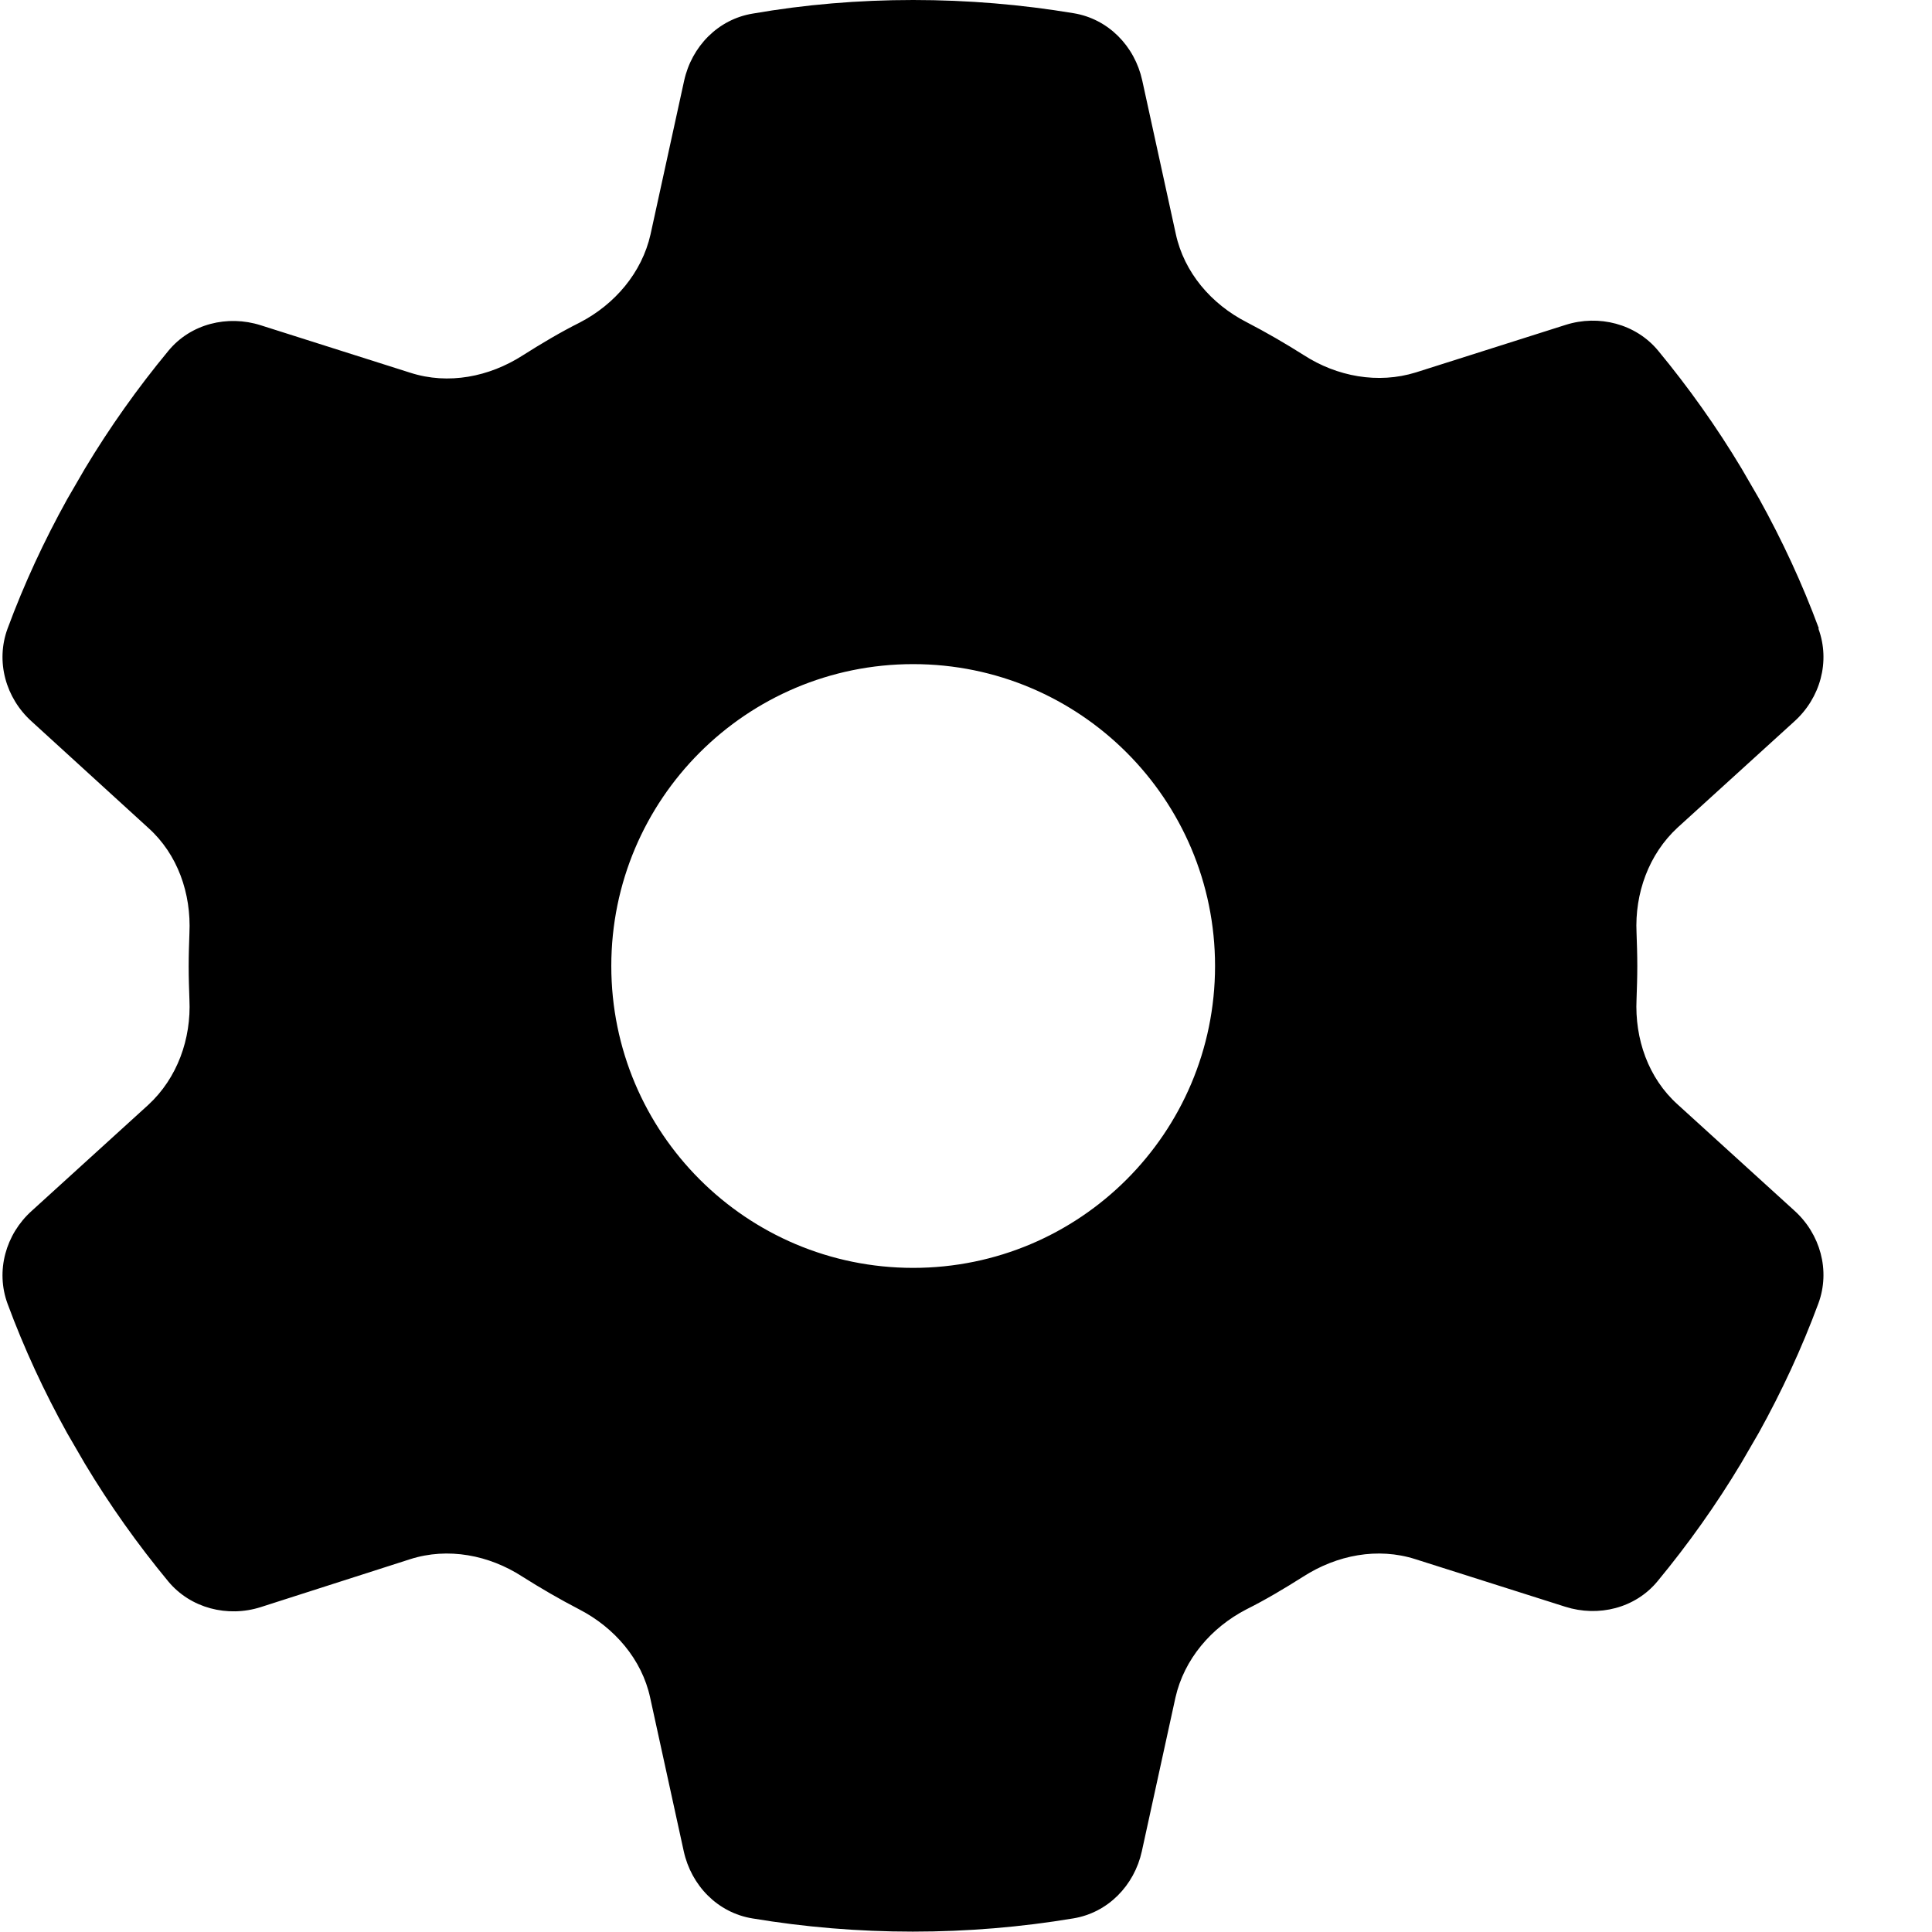
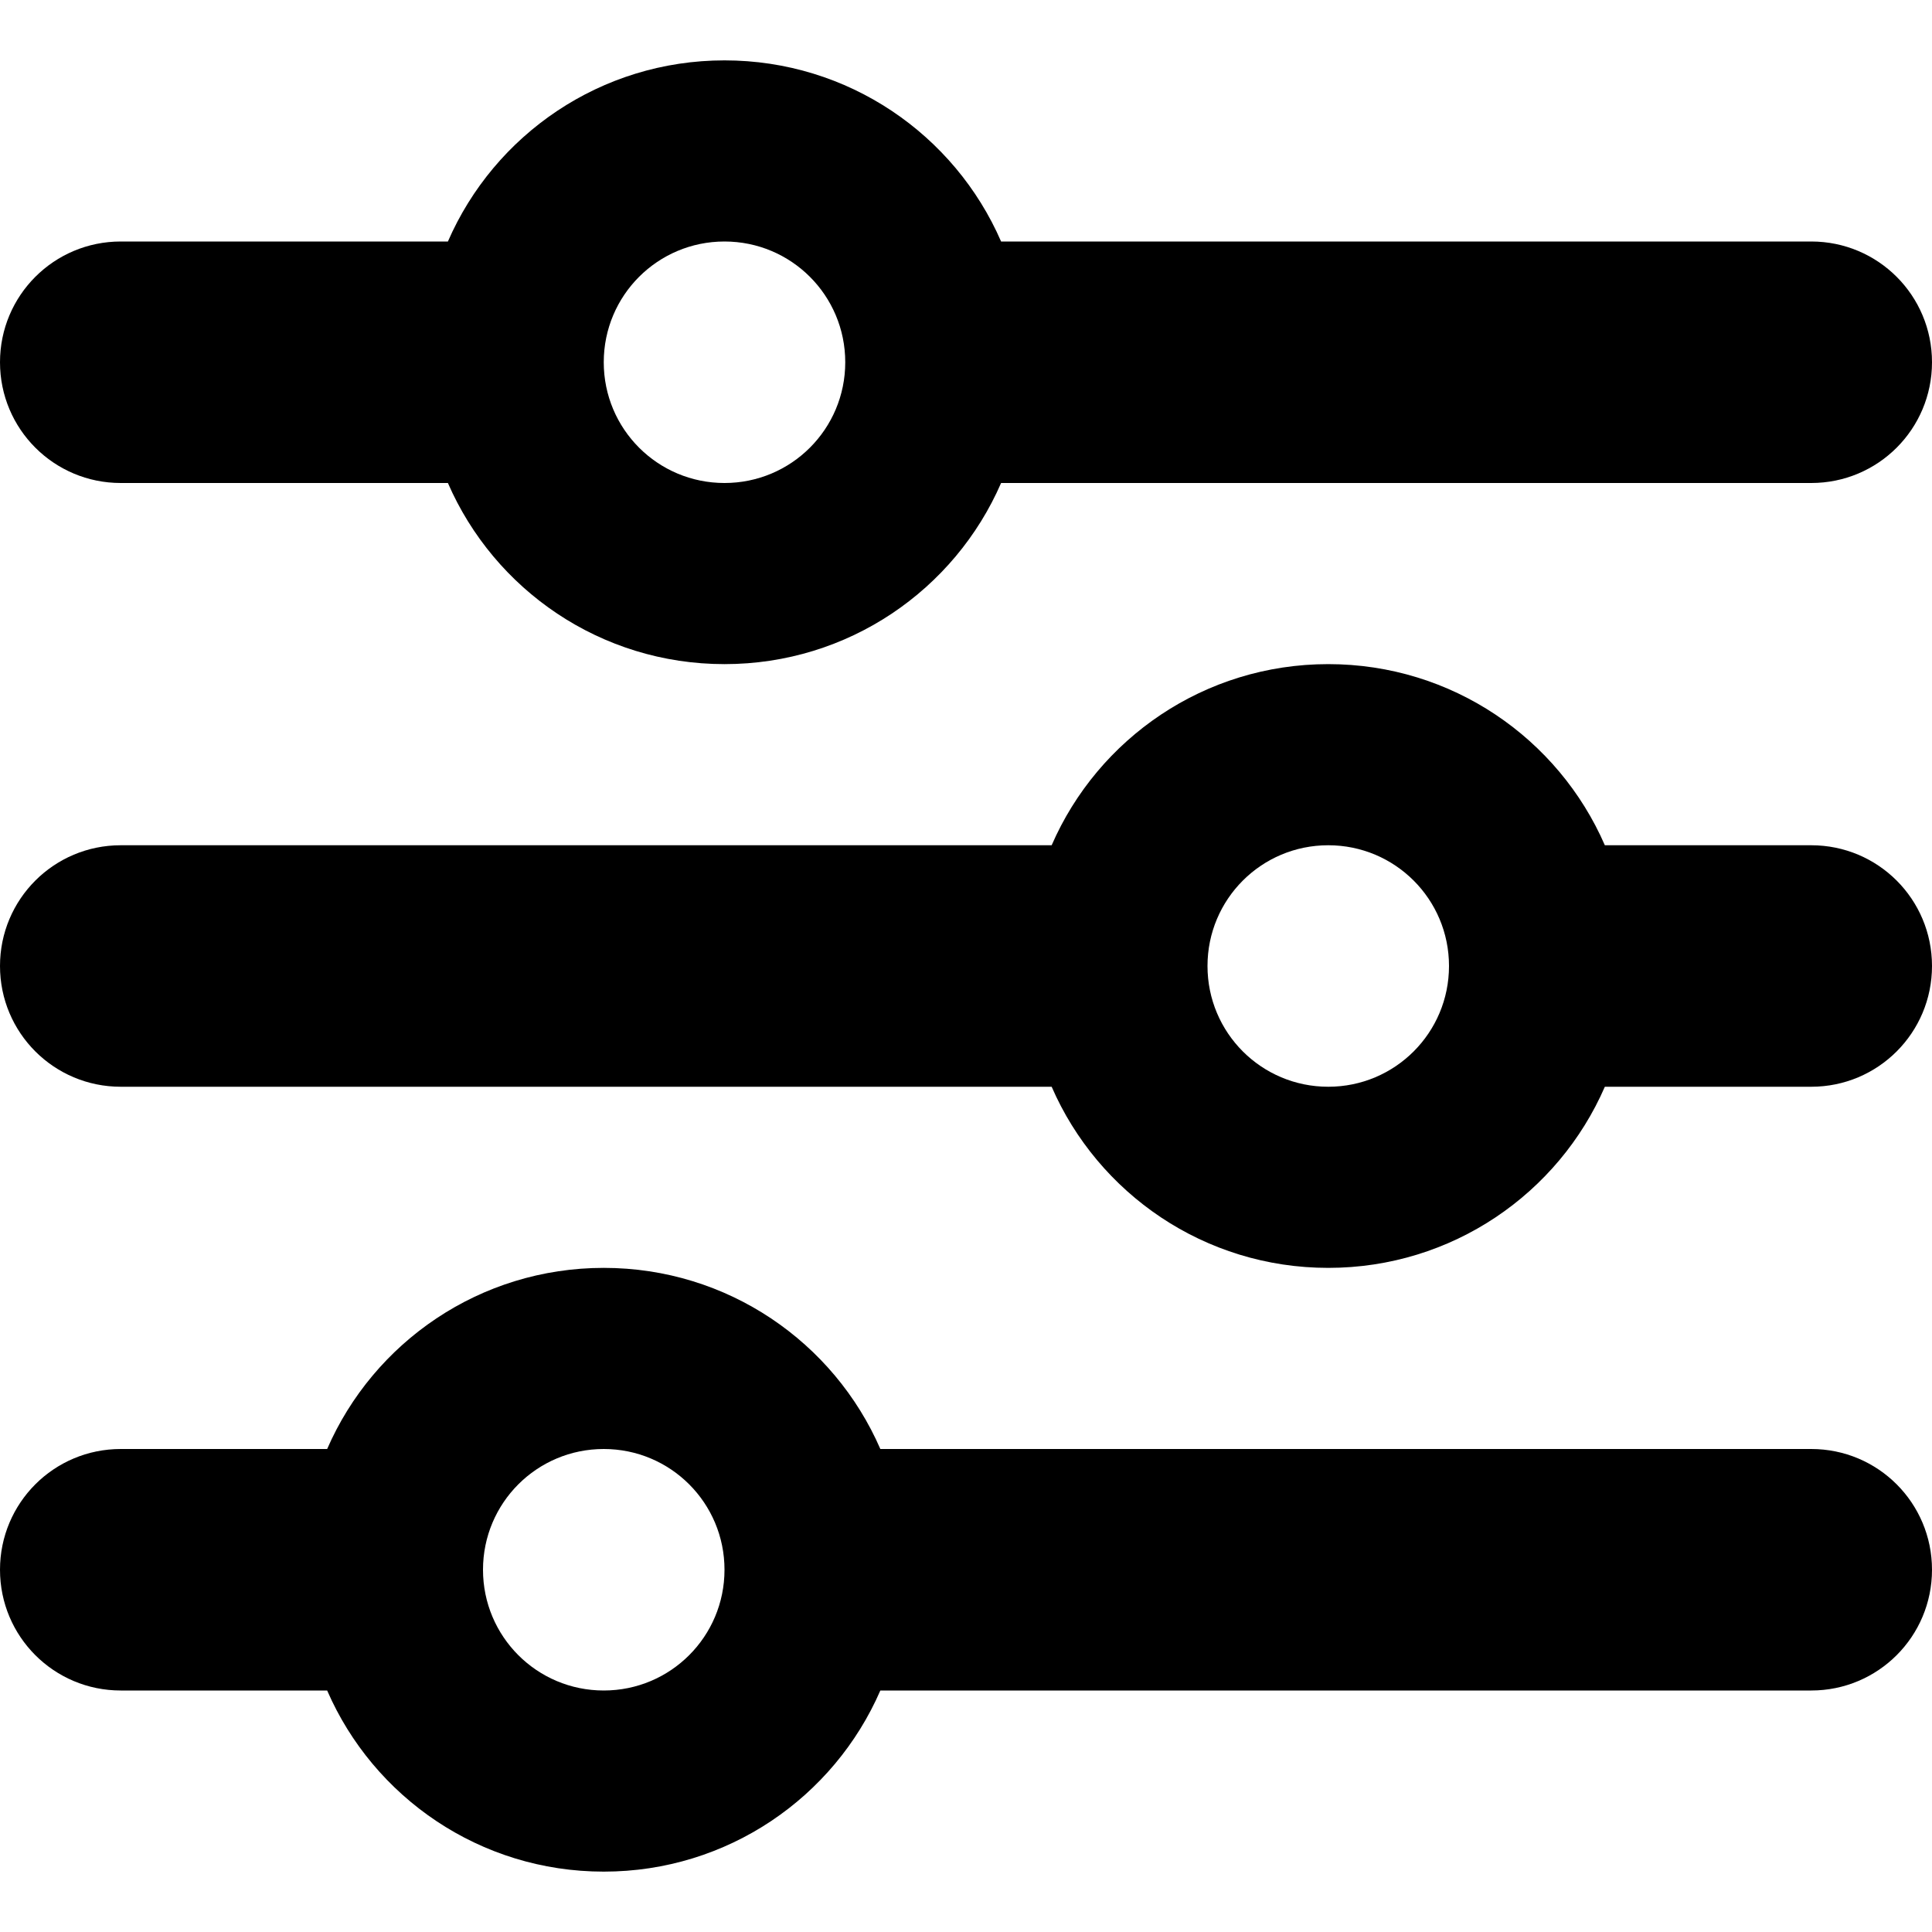
<svg xmlns="http://www.w3.org/2000/svg" viewBox="0 0 512 512">
-   <path d="M481.9 166.6c3.2 8.7 .5 18.4-6.4 24.6l-30.9 28.1c-7.7 7.1-11.4 17.5-10.9 27.9c.1 2.9 .2 5.8 .2 8.8s-.1 5.9-.2 8.8c-.5 10.5 3.1 20.9 10.9 27.9l30.9 28.1c6.9 6.2 9.6 15.9 6.4 24.6c-4.4 11.9-9.7 23.3-15.8 34.3l-4.7 8.1c-6.6 11-14 21.4-22.1 31.2c-5.9 7.2-15.7 9.6-24.5 6.8l-39.7-12.6c-10-3.2-20.8-1.1-29.7 4.6c-4.9 3.1-9.9 6.1-15.1 8.7c-9.3 4.8-16.5 13.2-18.8 23.4l-8.9 40.7c-2 9.1-9 16.3-18.2 17.8c-13.8 2.3-28 3.5-42.5 3.5s-28.7-1.2-42.5-3.5c-9.2-1.5-16.2-8.7-18.2-17.8l-8.9-40.7c-2.2-10.2-9.5-18.6-18.8-23.4c-5.2-2.7-10.2-5.6-15.1-8.7c-8.8-5.7-19.7-7.8-29.7-4.6L69.1 425.9c-8.8 2.8-18.6 .3-24.5-6.8c-8.1-9.8-15.5-20.2-22.1-31.2l-4.7-8.1c-6.1-11-11.4-22.4-15.8-34.3c-3.2-8.7-.5-18.4 6.4-24.6l30.9-28.1c7.7-7.1 11.4-17.5 10.9-27.9c-.1-2.9-.2-5.8-.2-8.8s.1-5.9 .2-8.8c.5-10.5-3.1-20.9-10.9-27.9L8.4 191.2c-6.9-6.2-9.6-15.9-6.4-24.6c4.4-11.9 9.7-23.3 15.8-34.3l4.7-8.1c6.6-11 14-21.4 22.1-31.2c5.9-7.2 15.7-9.6 24.5-6.8l39.7 12.6c10 3.2 20.8 1.1 29.7-4.6c4.9-3.1 9.9-6.1 15.1-8.7c9.3-4.8 16.5-13.2 18.8-23.4l8.9-40.7c2-9.1 9-16.3 18.2-17.8C213.3 1.2 227.5 0 242 0s28.7 1.2 42.5 3.5c9.2 1.5 16.2 8.7 18.2 17.8l8.9 40.7c2.2 10.2 9.4 18.6 18.8 23.4c5.2 2.7 10.2 5.6 15.1 8.7c8.8 5.7 19.7 7.7 29.7 4.6l39.7-12.6c8.8-2.8 18.6-.3 24.5 6.8c8.1 9.8 15.5 20.2 22.1 31.2l4.7 8.1c6.1 11 11.4 22.4 15.8 34.3zM242 336a80 80 0 1 0 0-160 80 80 0 1 0 0 160z" />
+   <path d="M0 416c0-17.7 14.3-32 32-32l54.7 0c12.3-28.3 40.5-48 73.3-48s61 19.7 73.3 48L480 384c17.7 0 32 14.3 32 32s-14.3 32-32 32l-246.7 0c-12.3 28.3-40.5 48-73.3 48s-61-19.7-73.3-48L32 448c-17.7 0-32-14.3-32-32zm192 0c0-17.7-14.3-32-32-32s-32 14.3-32 32s14.3 32 32 32s32-14.3 32-32zM384 256c0-17.7-14.3-32-32-32s-32 14.3-32 32s14.3 32 32 32s32-14.3 32-32zm-32-80c32.8 0 61 19.7 73.3 48l54.7 0c17.7 0 32 14.3 32 32s-14.3 32-32 32l-54.7 0c-12.3 28.3-40.5 48-73.3 48s-61-19.7-73.3-48L32 288c-17.7 0-32-14.3-32-32s14.3-32 32-32l246.7 0c12.3-28.3 40.5-48 73.3-48zM192 64c-17.7 0-32 14.3-32 32s14.3 32 32 32s32-14.3 32-32s-14.3-32-32-32zm73.3 0L480 64c17.7 0 32 14.3 32 32s-14.3 32-32 32l-214.7 0c-12.3 28.3-40.5 48-73.3 48s-61-19.7-73.3-48L32 128C14.3 128 0 113.7 0 96S14.3 64 32 64l86.7 0C131 35.7 159.2 16 192 16s61 19.7 73.3 48z" />
</svg>
